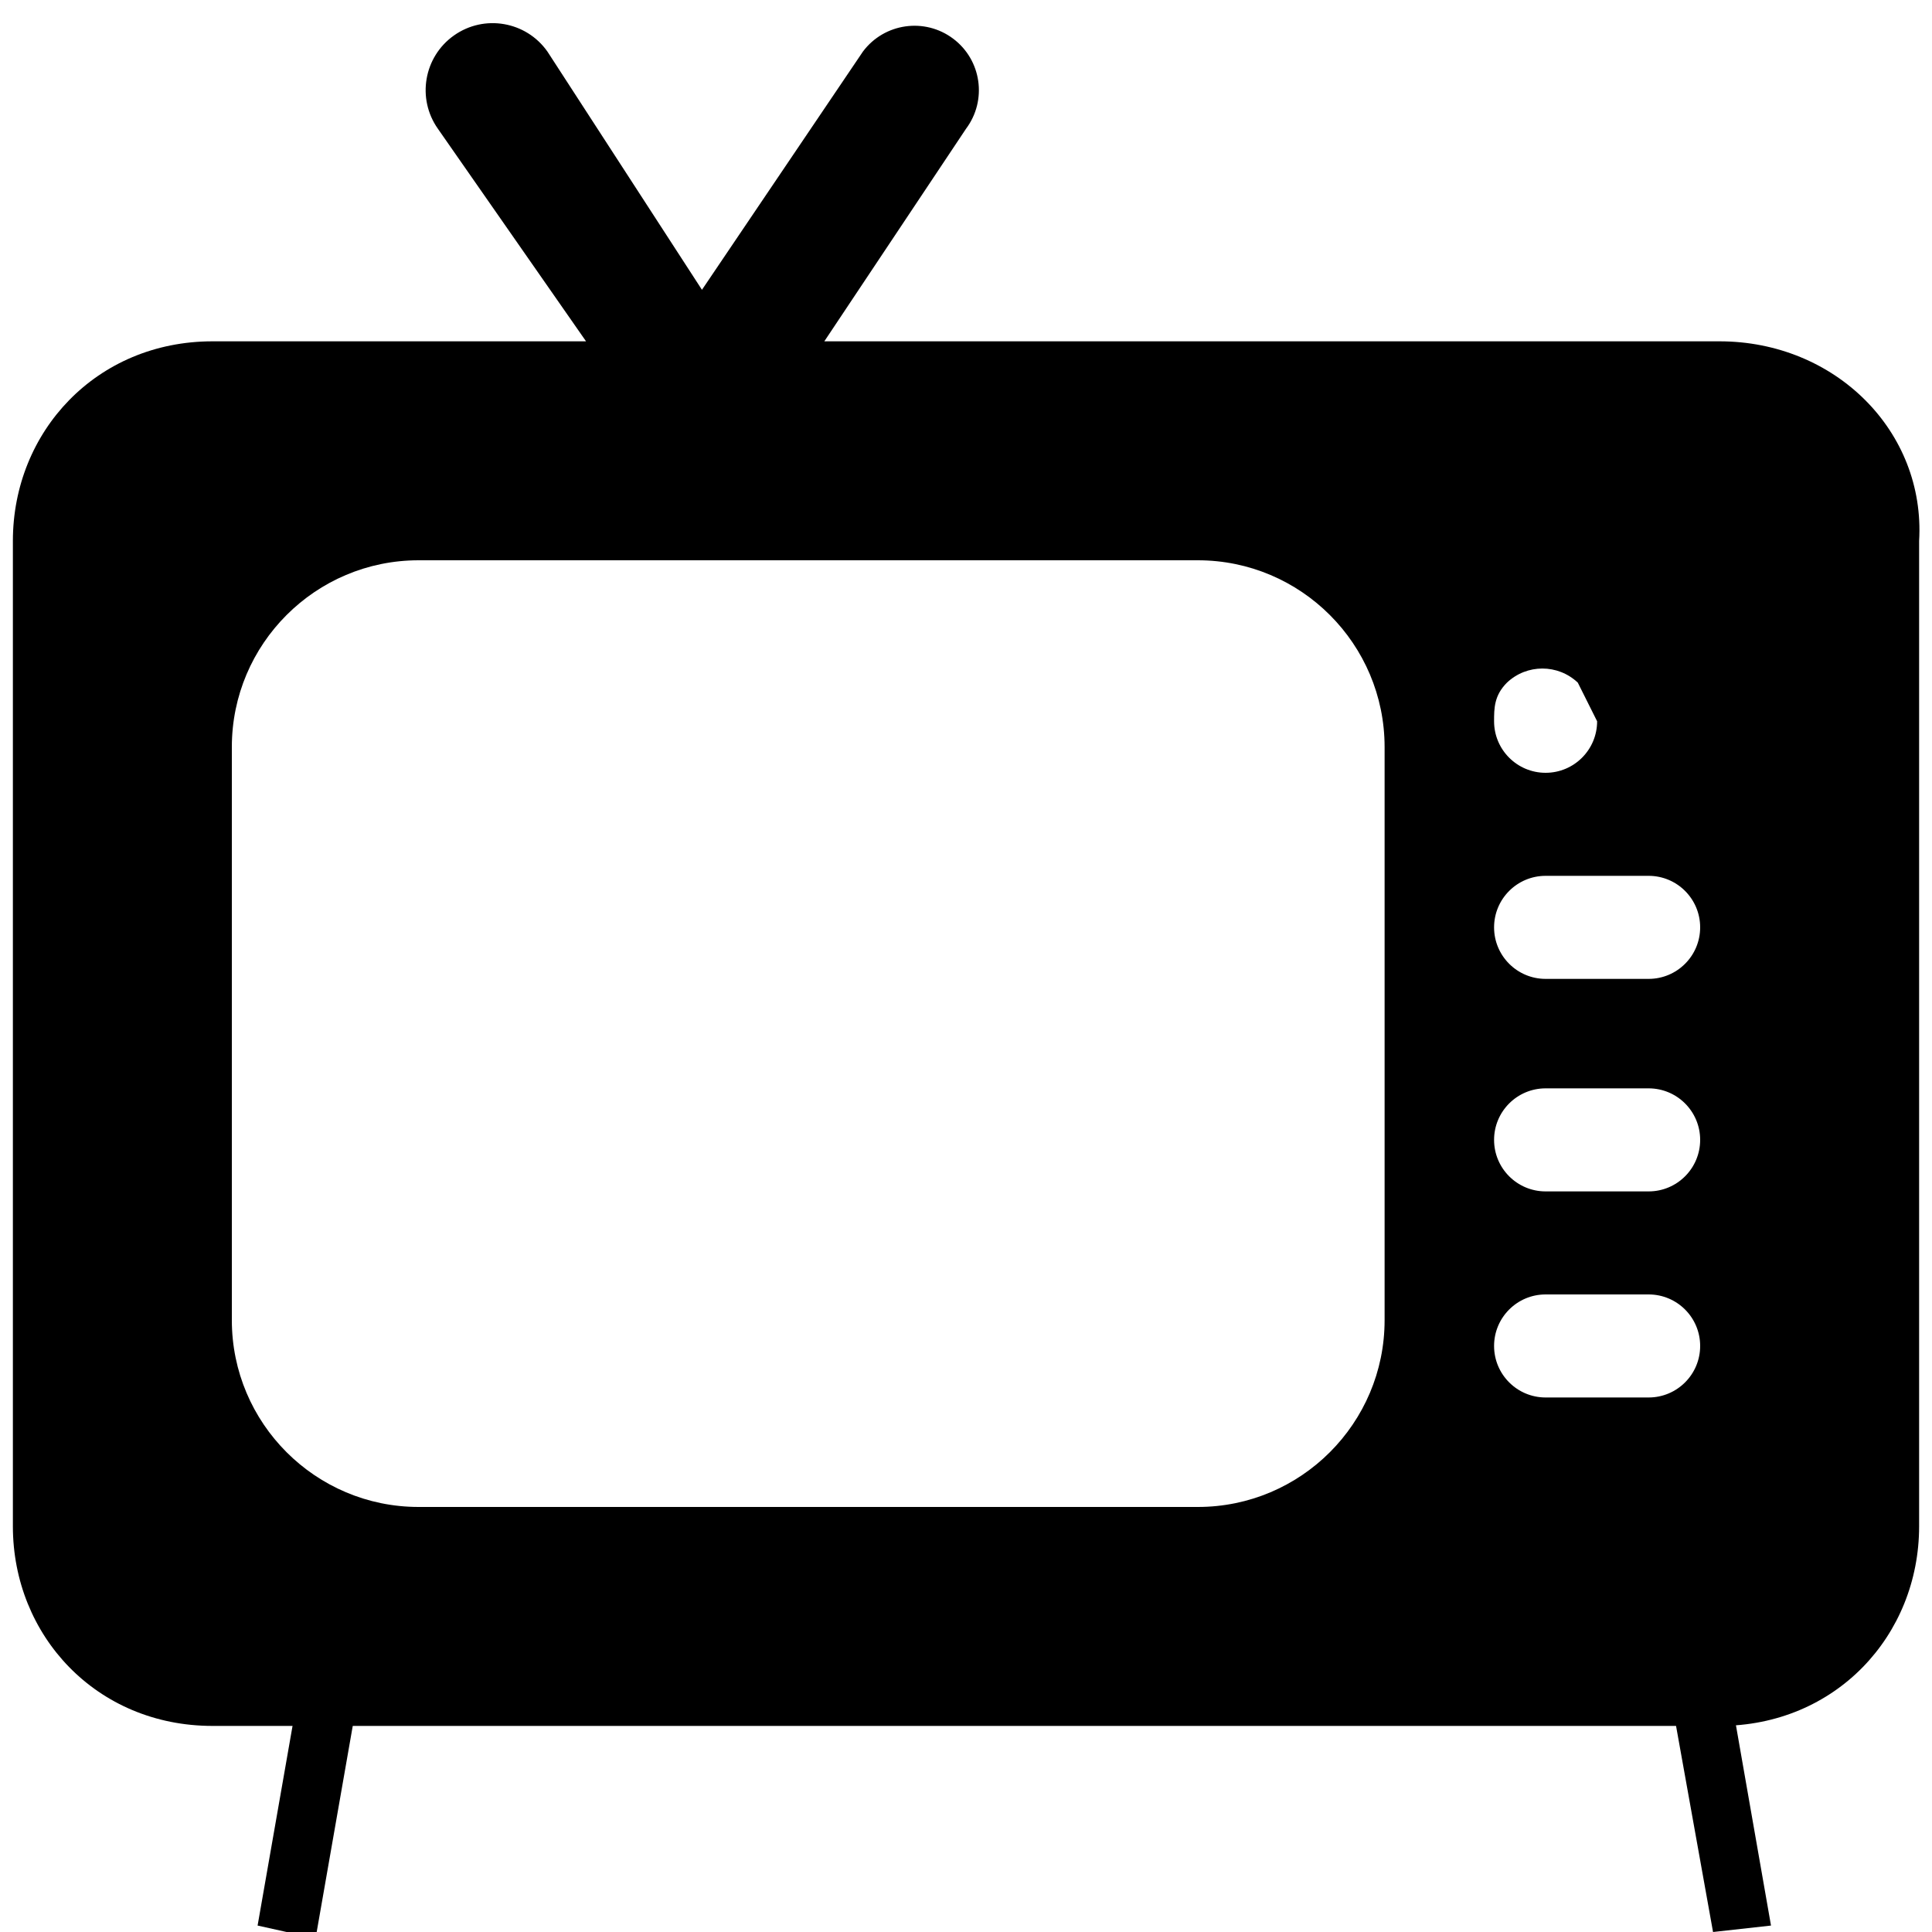
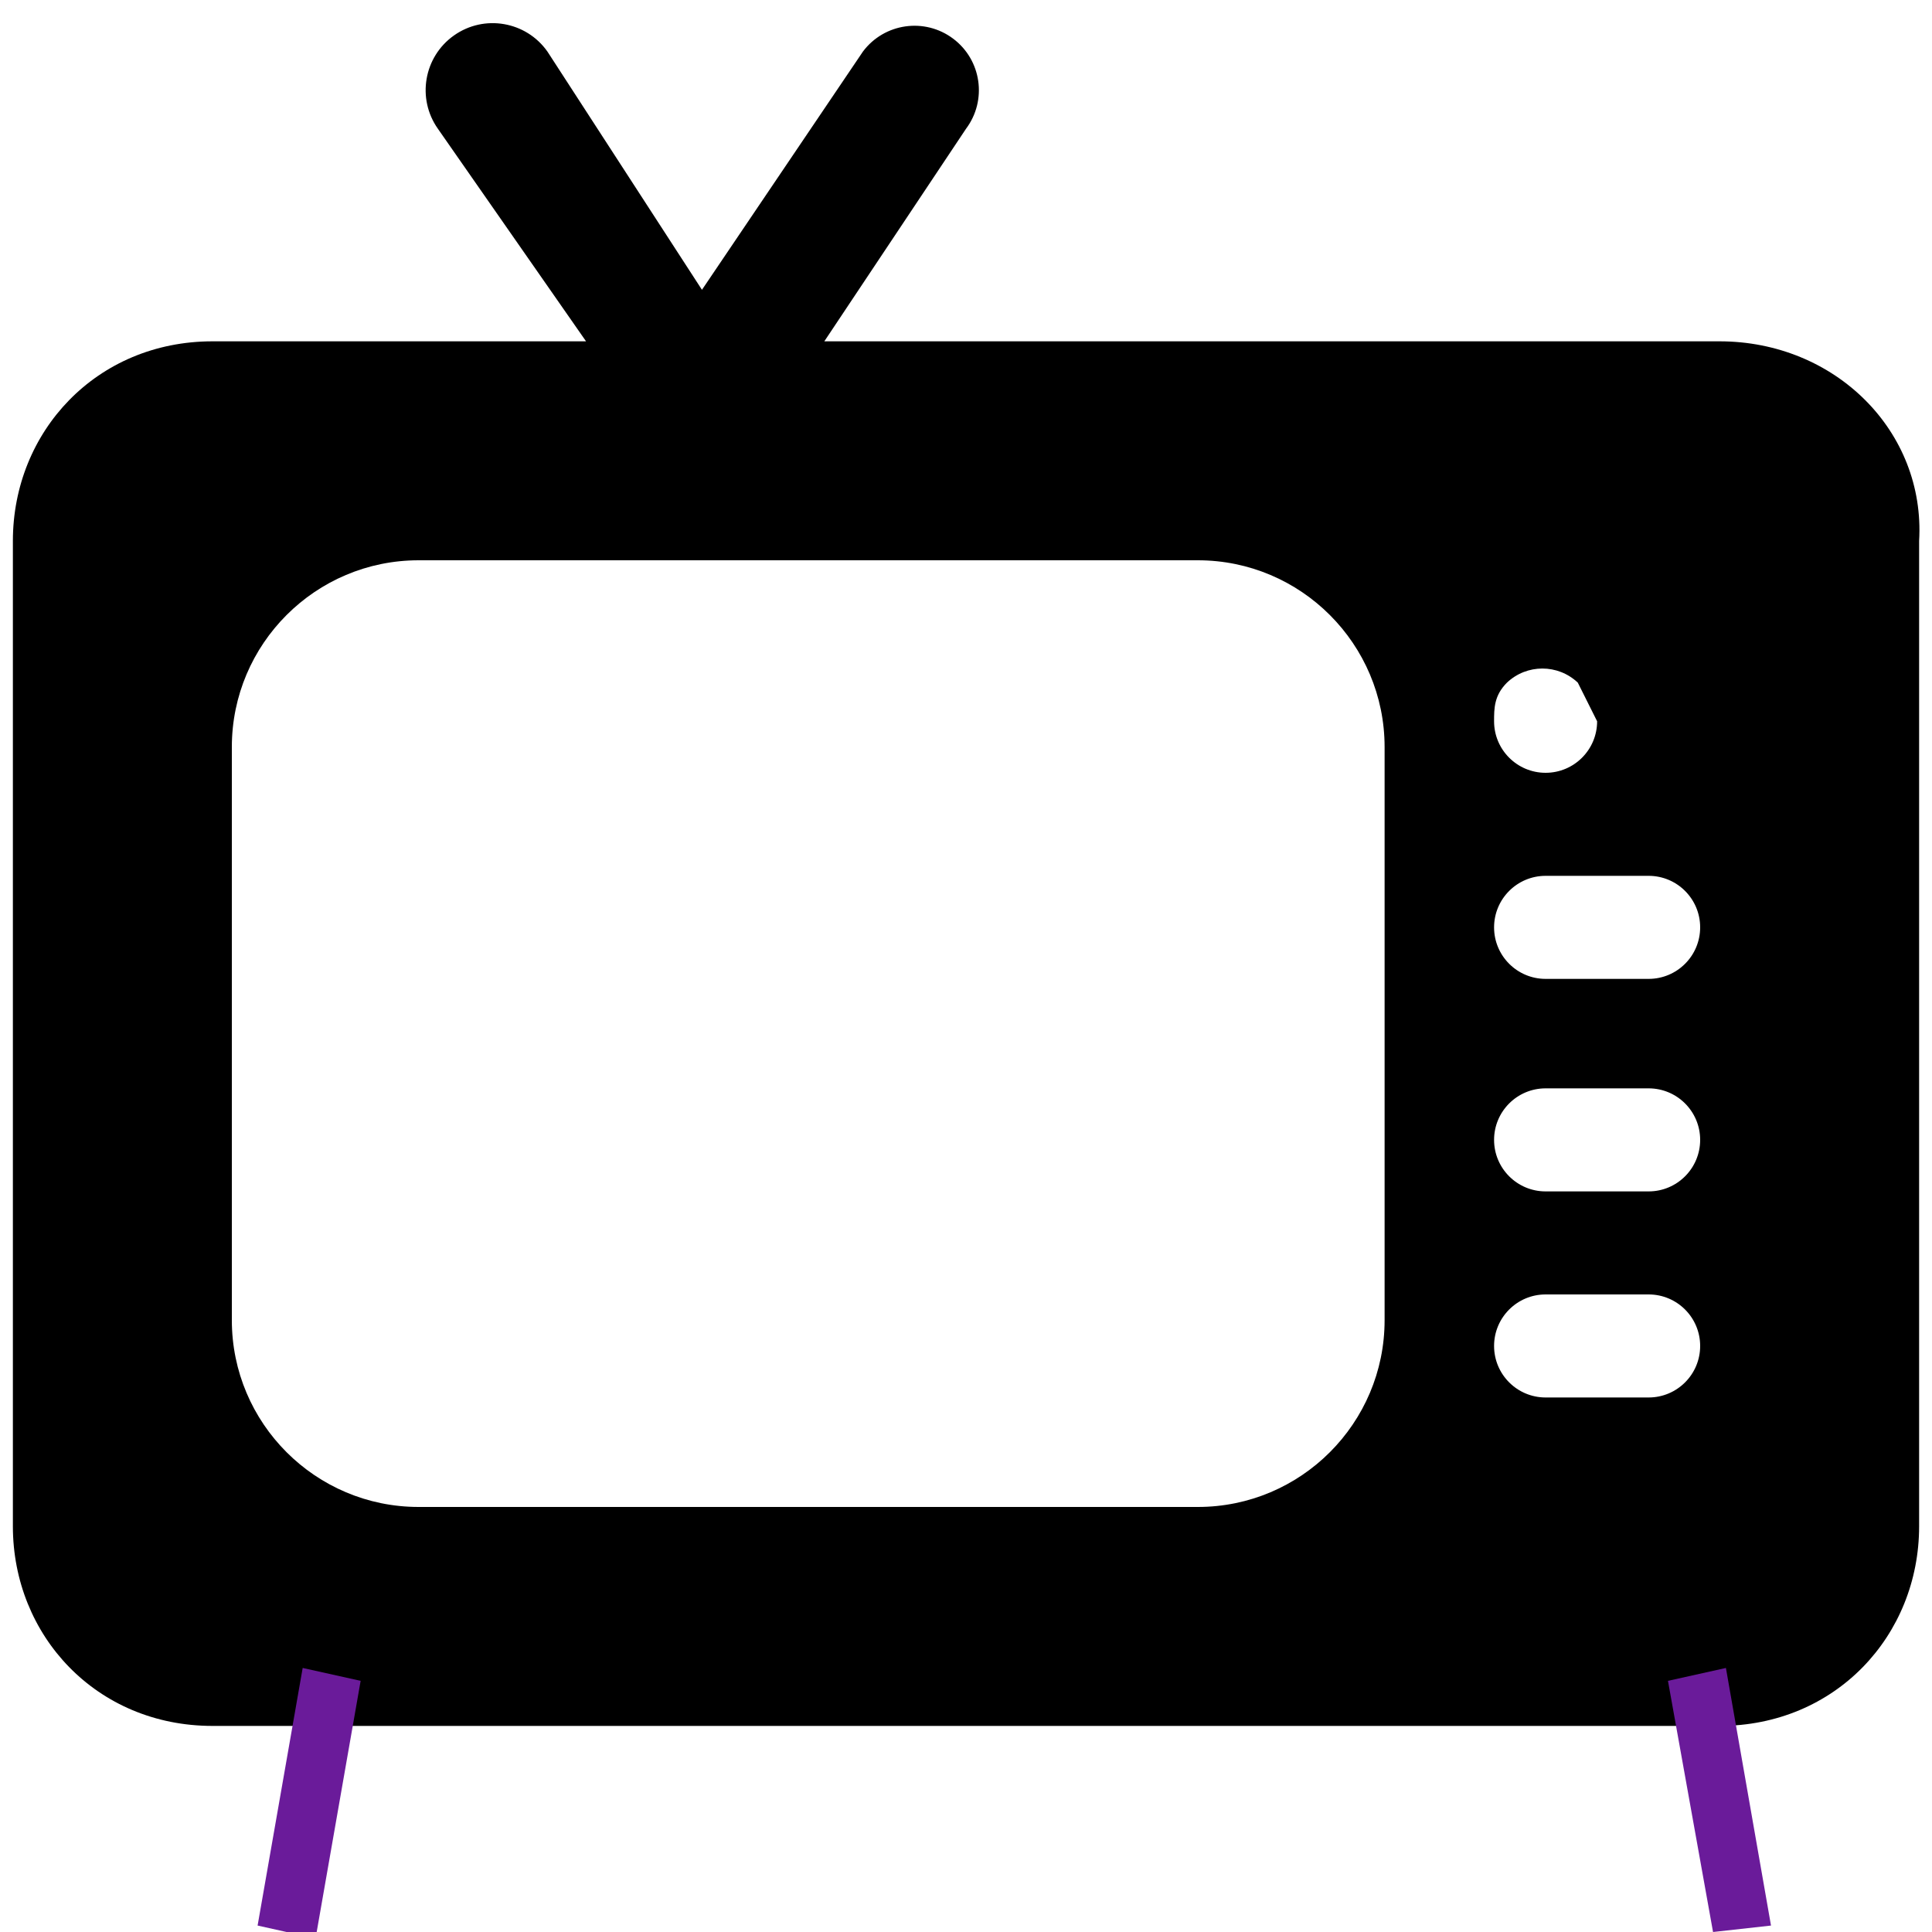
- <svg xmlns="http://www.w3.org/2000/svg" viewBox="0 0 300 300" fill="currentColor">
+ <svg xmlns="http://www.w3.org/2000/svg" viewBox="0 0 300 300" fill="#6a1b9a">
  <path fill="currentColor" d="M267 53H128l22-33a10 10 0 0 0-16-12l-25 37L85 8a10 10 0 1 0-17 12l23 33H33C15 53 2 67 2 84v153c0 17 13 31 31 31h234c18 0 31-14 31-31V84c1-17-13-31-31-31zm-33 53a8 8 0 0 1 11 0l3 6a8 8 0 0 1-8 8 8 8 0 0 1-8-8c0-2 0-4 2-6zm-19 99c0 16-13 29-29 29H65c-16 0-29-13-29-29v-89c0-16 13-29 29-29h121c16 0 29 13 29 29v89zm41 12h-16a8 8 0 0 1 0-16h16a8 8 0 0 1 0 16zm0-32h-16a8 8 0 0 1 0-16h16a8 8 0 0 1 0 16zm0-33h-16a8 8 0 0 1 0-16h16a8 8 0 0 1 0 16z" />
  <path d="m47 259 9 2-7 40-9-2zM259 261l9-2 7 40-9 1z" />
</svg>
